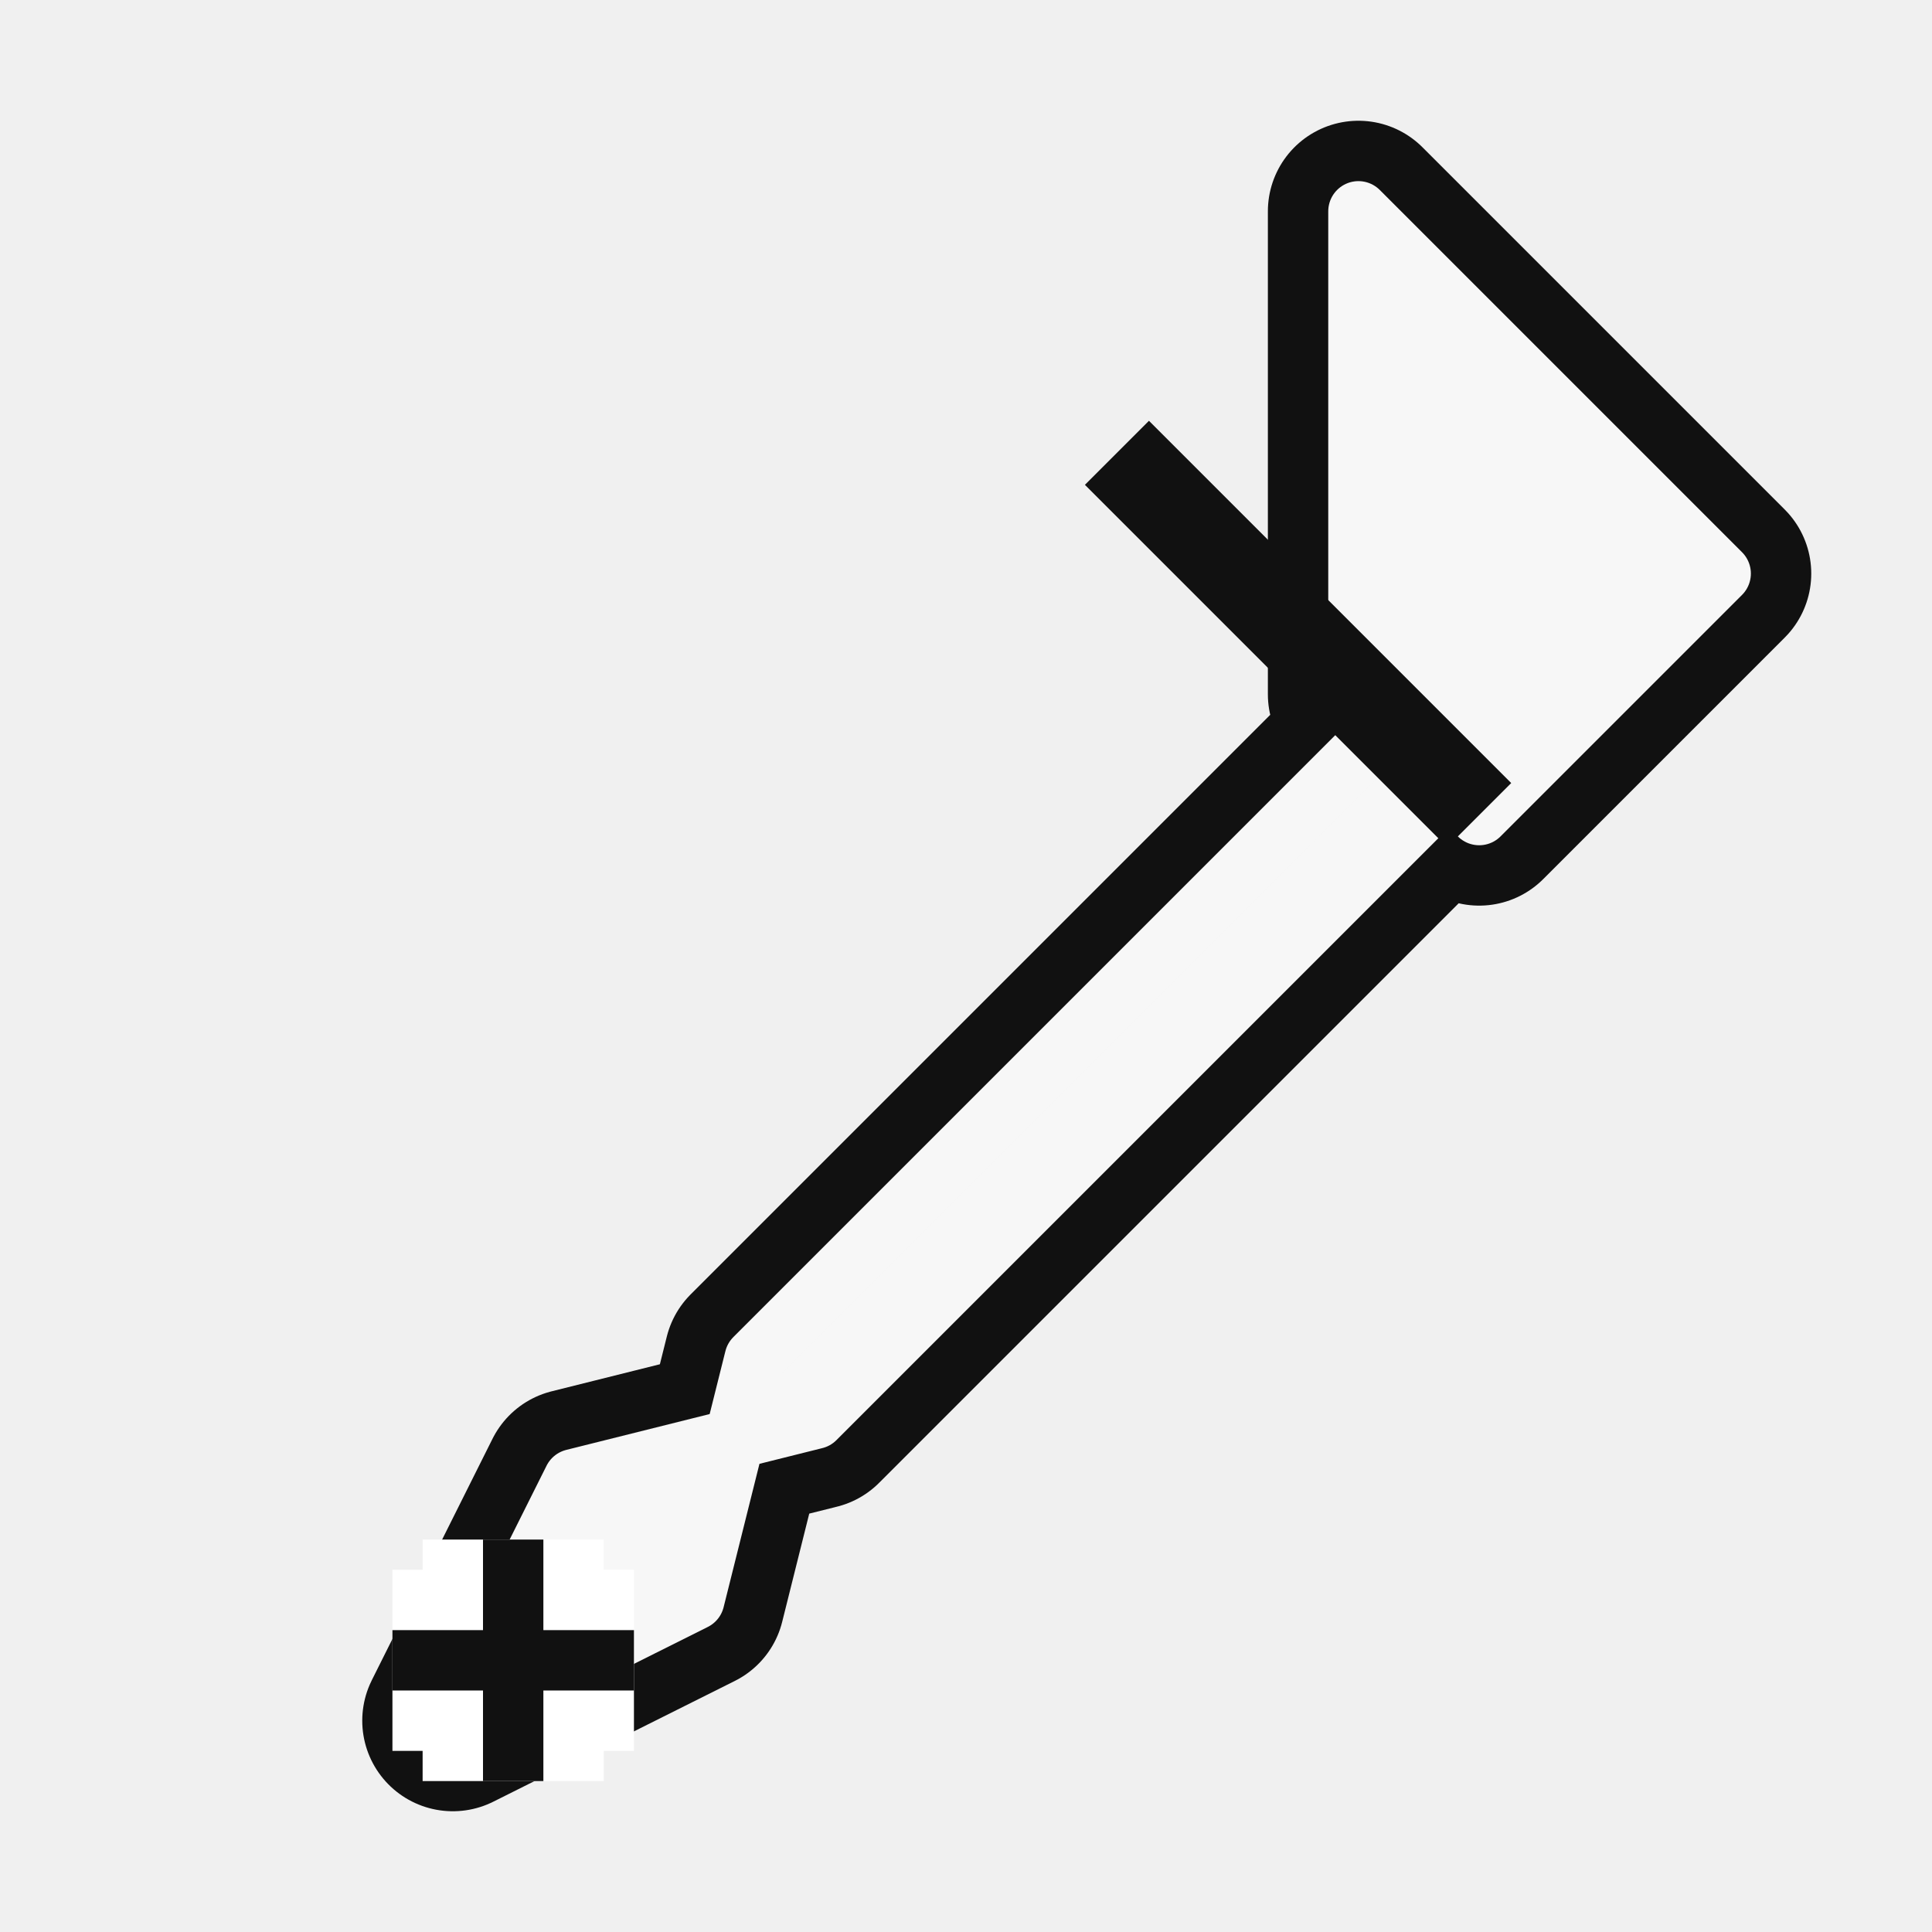
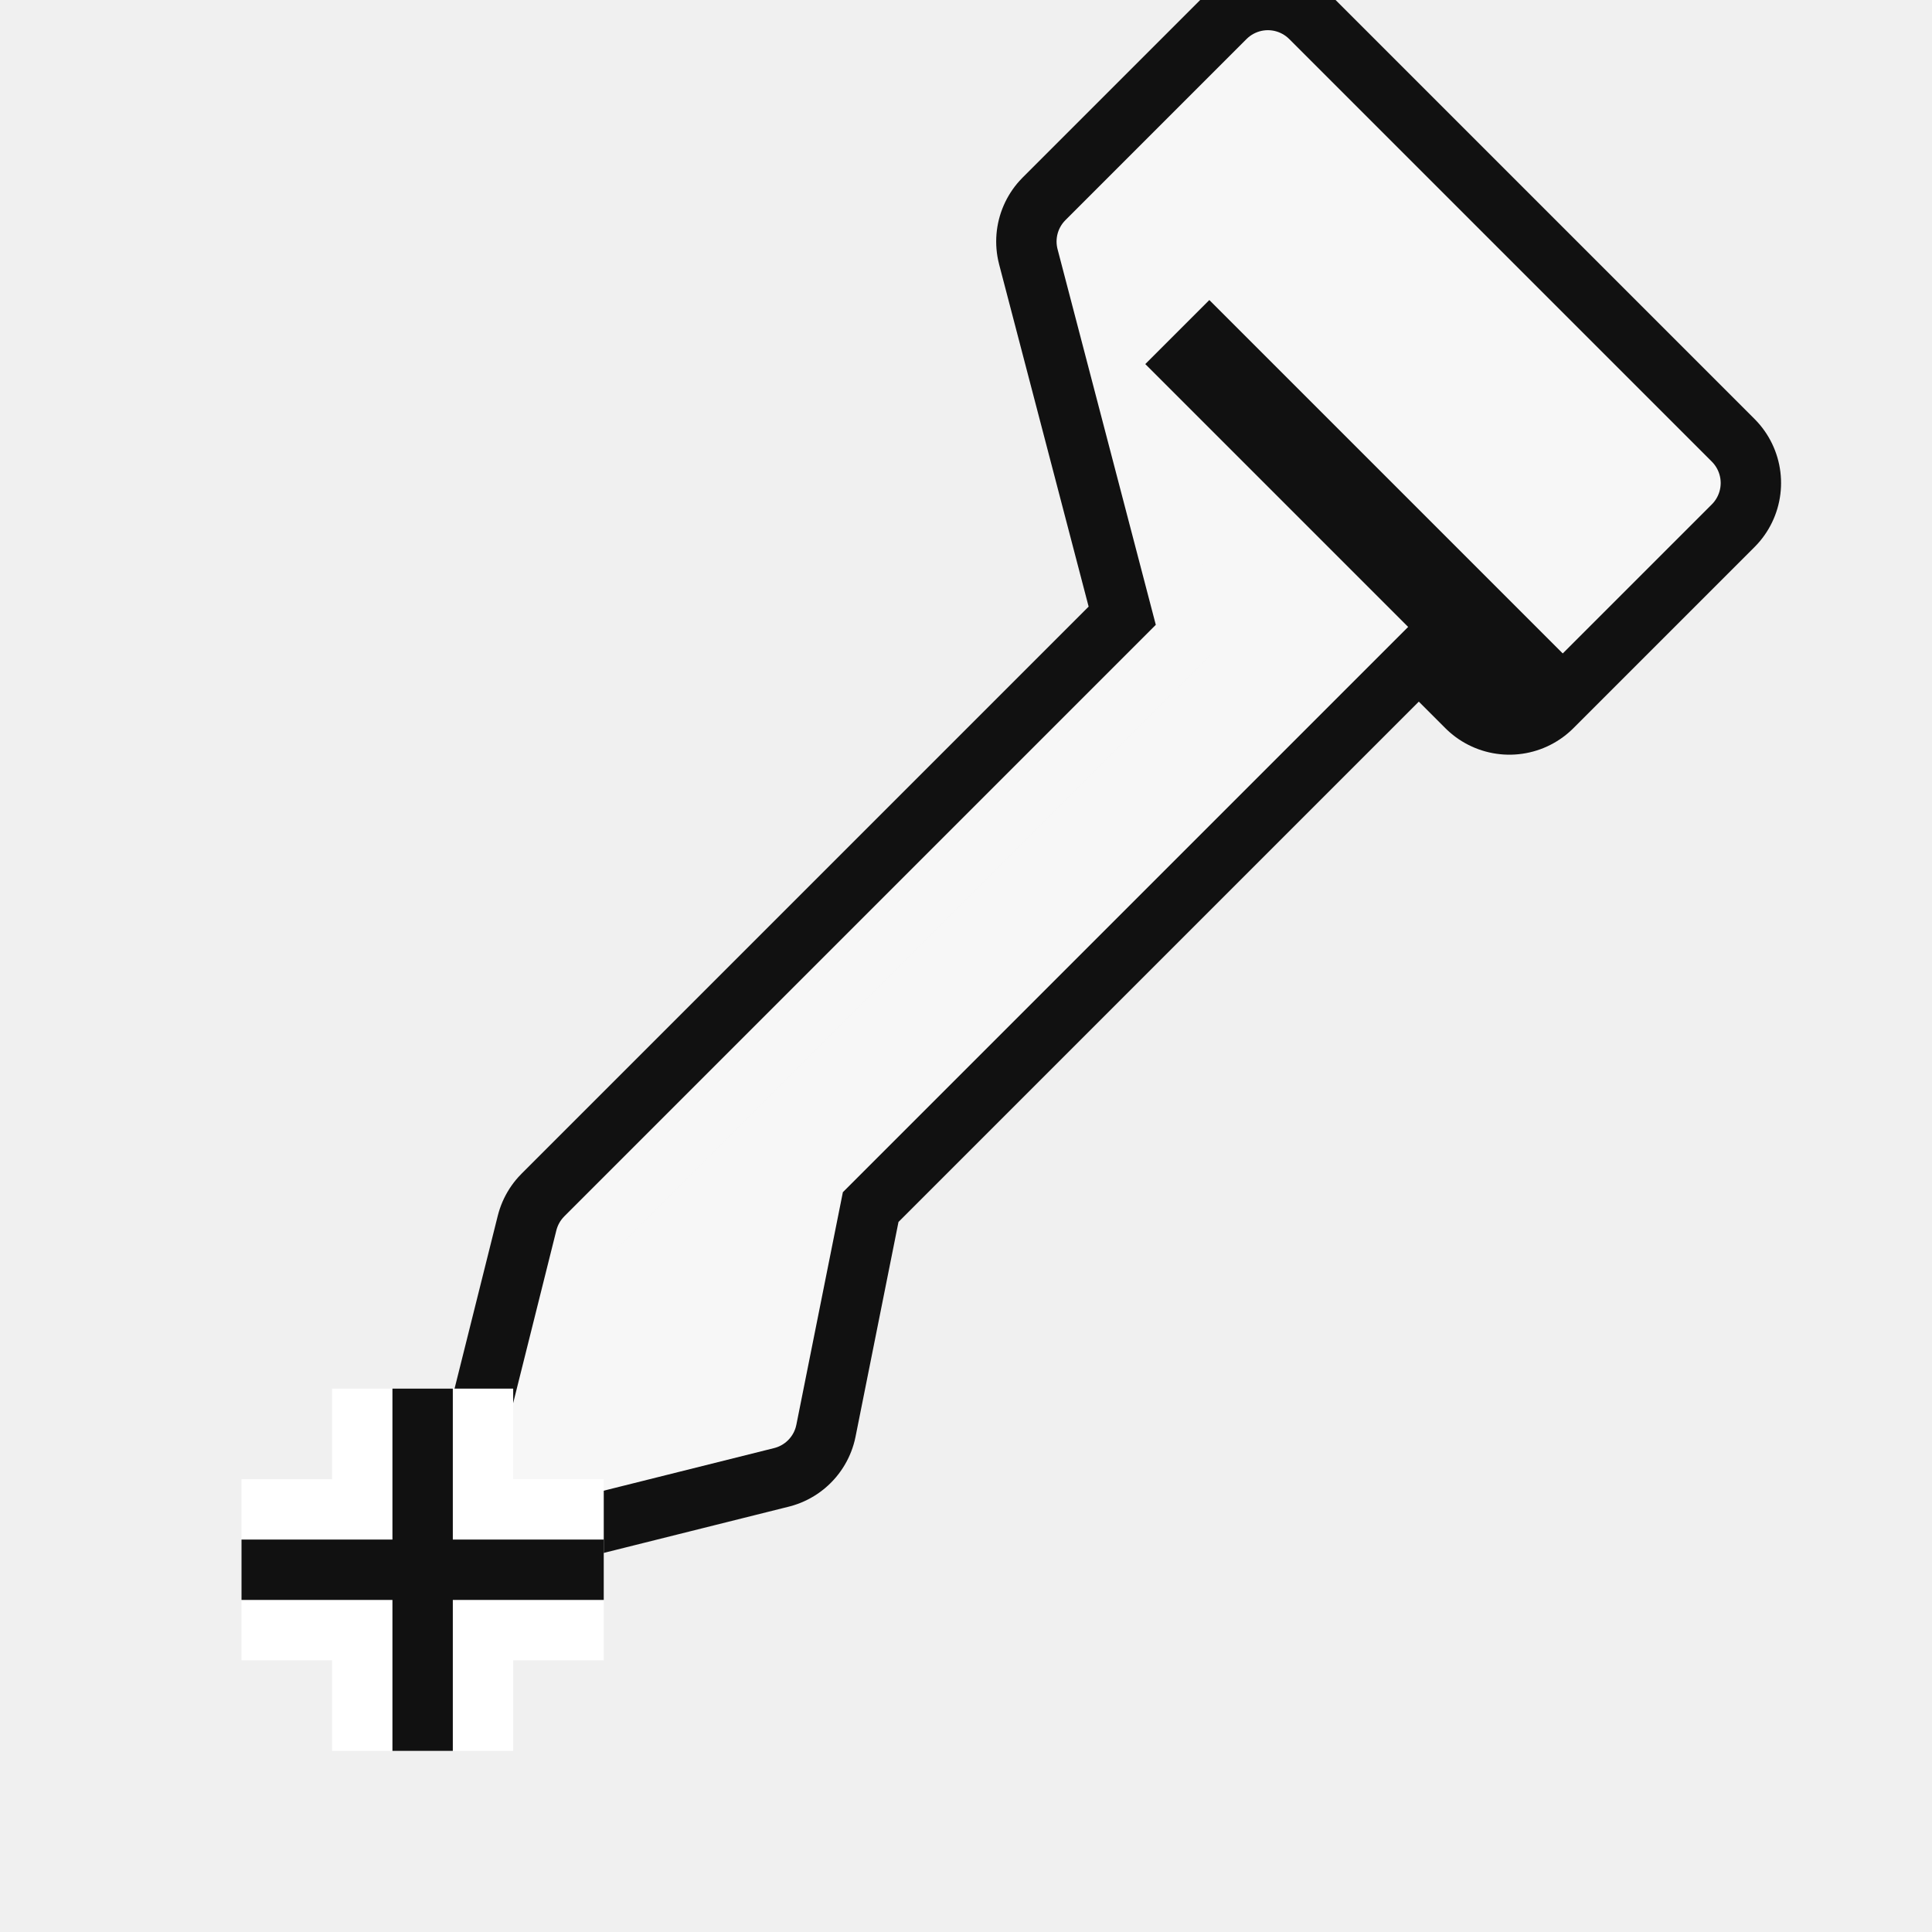
<svg xmlns="http://www.w3.org/2000/svg" width="32" height="32" viewBox="0 0 32 32">
  <g stroke-linejoin="round">
-     <path d="m22.5 3.5 6 6-4 4-1.5-1.5-10.5 10.5-1 4-4 2 2-4 4-1L24 13l-1.5-1.5z" fill="#111" stroke="#111" stroke-width="3" />
-     <path d="m22.5 3.5 6 6-4 4-1.5-1.5-10.5 10.5-1 4-4 2 2-4 4-1L24 13l-1.5-1.5z" fill="#f7f7f7" stroke="#f7f7f7" stroke-width="1" />
-     <path d="m18.5 7.5 6 6" fill="none" stroke="#111" stroke-width="1.5" />
+     <path d="m18 4 3-3 7 7-3 3-1.5-1.5-10 10-.8 4-4 1 1-4 10-10L18 4z" fill="#111" stroke="#111" stroke-width="3" />
+     <path d="m18 4 3-3 7 7-3 3-1.5-1.5-10 10-.8 4-4 1 1-4 10-10L18 4z" fill="#f7f7f7" stroke="#f7f7f7" stroke-width="1" />
+     <path d="m19.5 5.5 6 6" fill="none" stroke="#111" stroke-width="1.5" />
  </g>
-   <path d="M6.5 27.5h4M8.5 25.5v4" stroke="#fff" stroke-width="3" />
-   <path d="M6.5 27.5h4M8.5 25.5v4" stroke="#111" stroke-width="1" />
+   <path d="M4 26h6M7 23v6" stroke="#fff" stroke-width="3" />
+   <path d="M4 26h6M7 23v6" stroke="#111" stroke-width="1" />
</svg>
